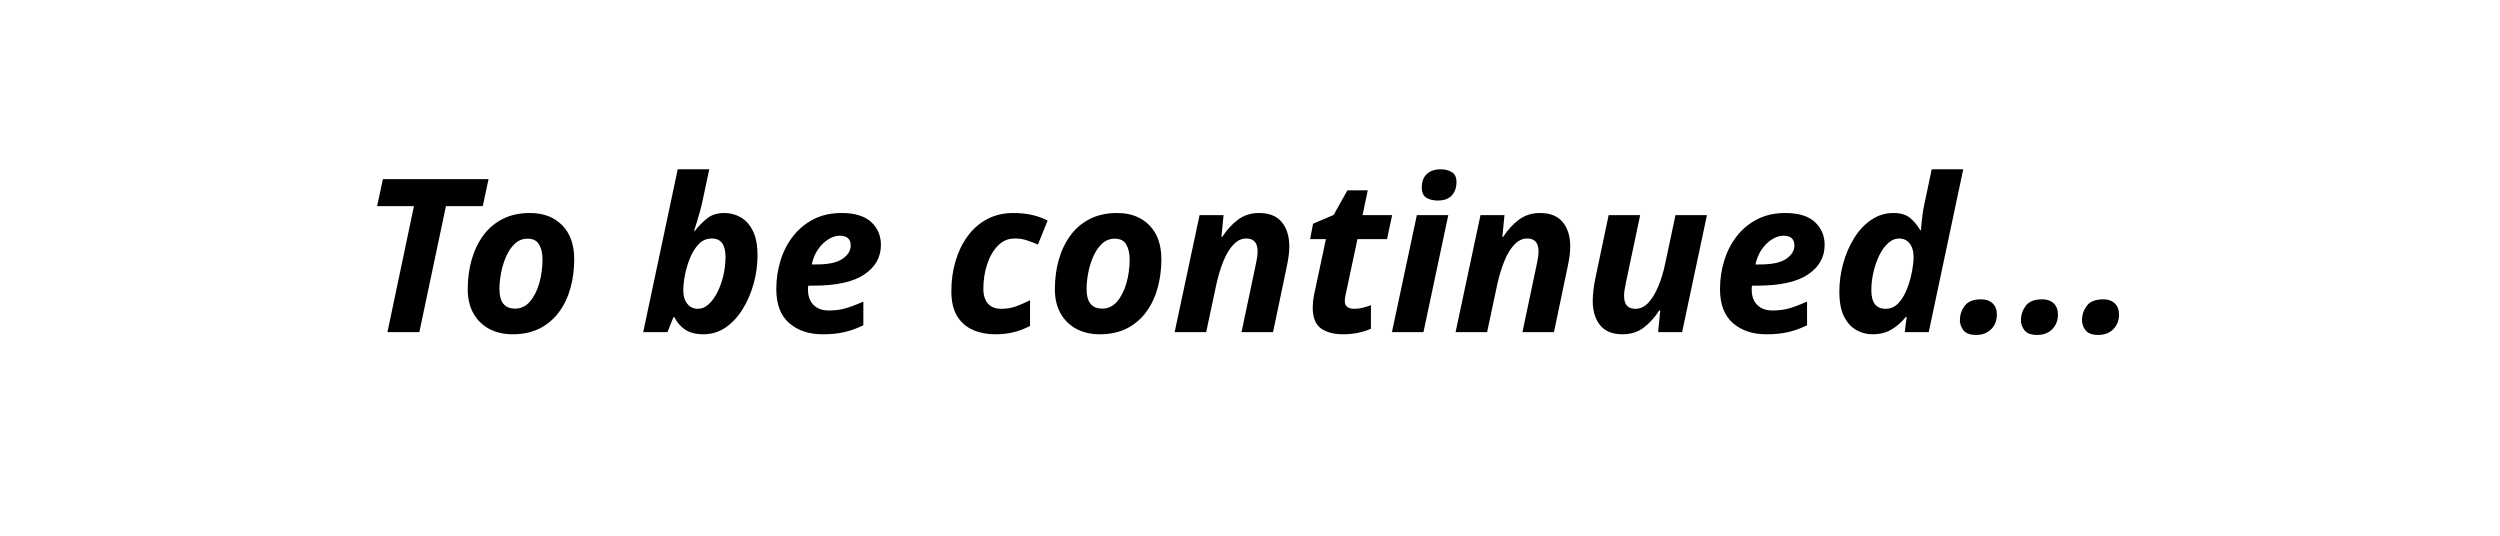
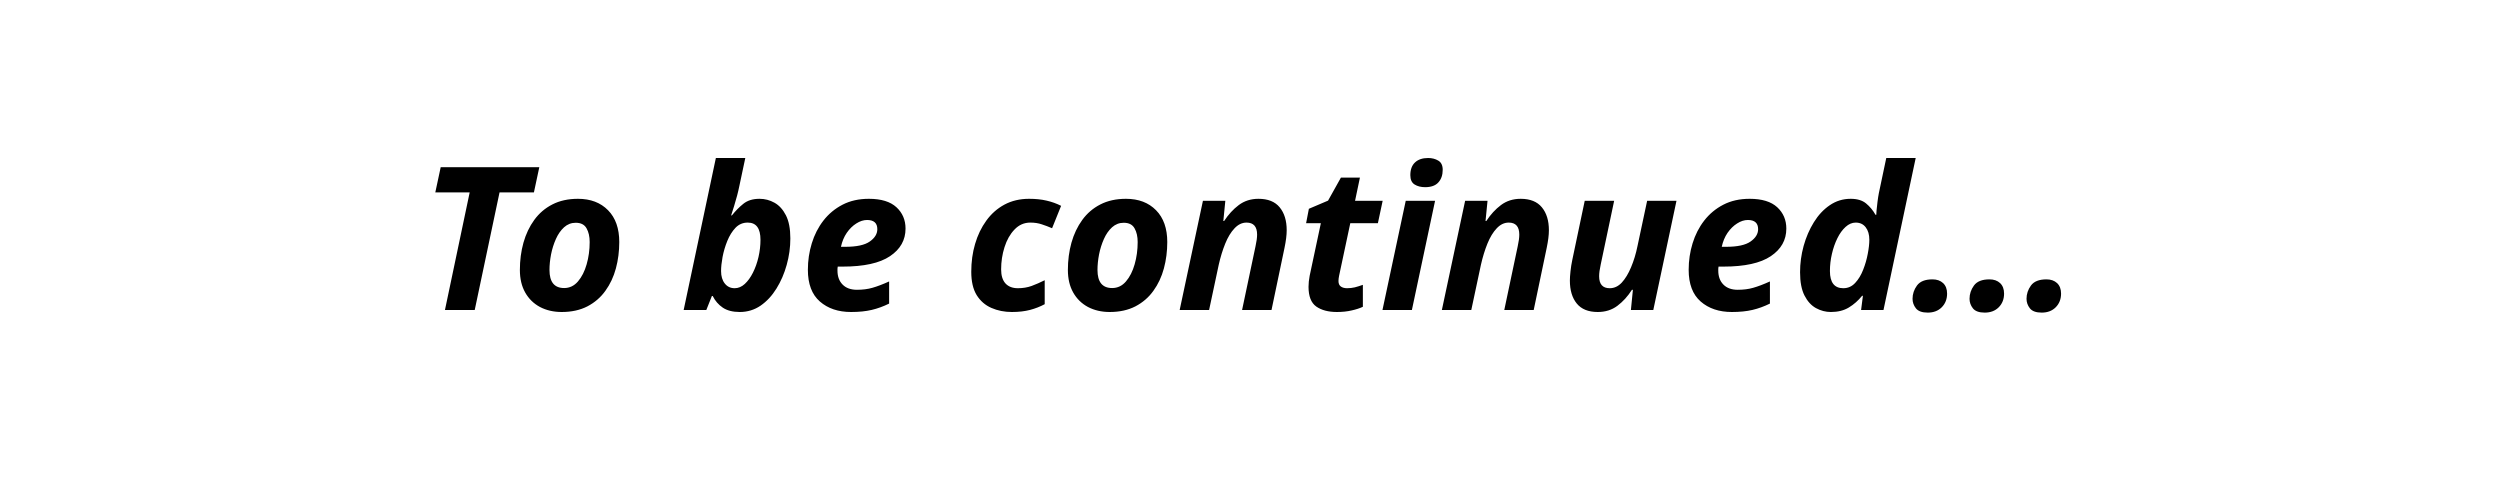
- <svg xmlns="http://www.w3.org/2000/svg" width="420" height="90" role="img">
+ <svg xmlns="http://www.w3.org/2000/svg" width="450" height="90" role="img">
  <style>
    @media (prefers-color-scheme: dark) { .fg { fill: #f8f8f8; } }
    @media (prefers-color-scheme: light) { .fg { fill: #111; } }
  </style>
  <text x="50%" y="62%" text-anchor="middle" font-family="Segoe UI, sans-serif" font-size="36" font-style="italic" font-weight="700" class="fg">
    To be continued...
  </text>
</svg>
